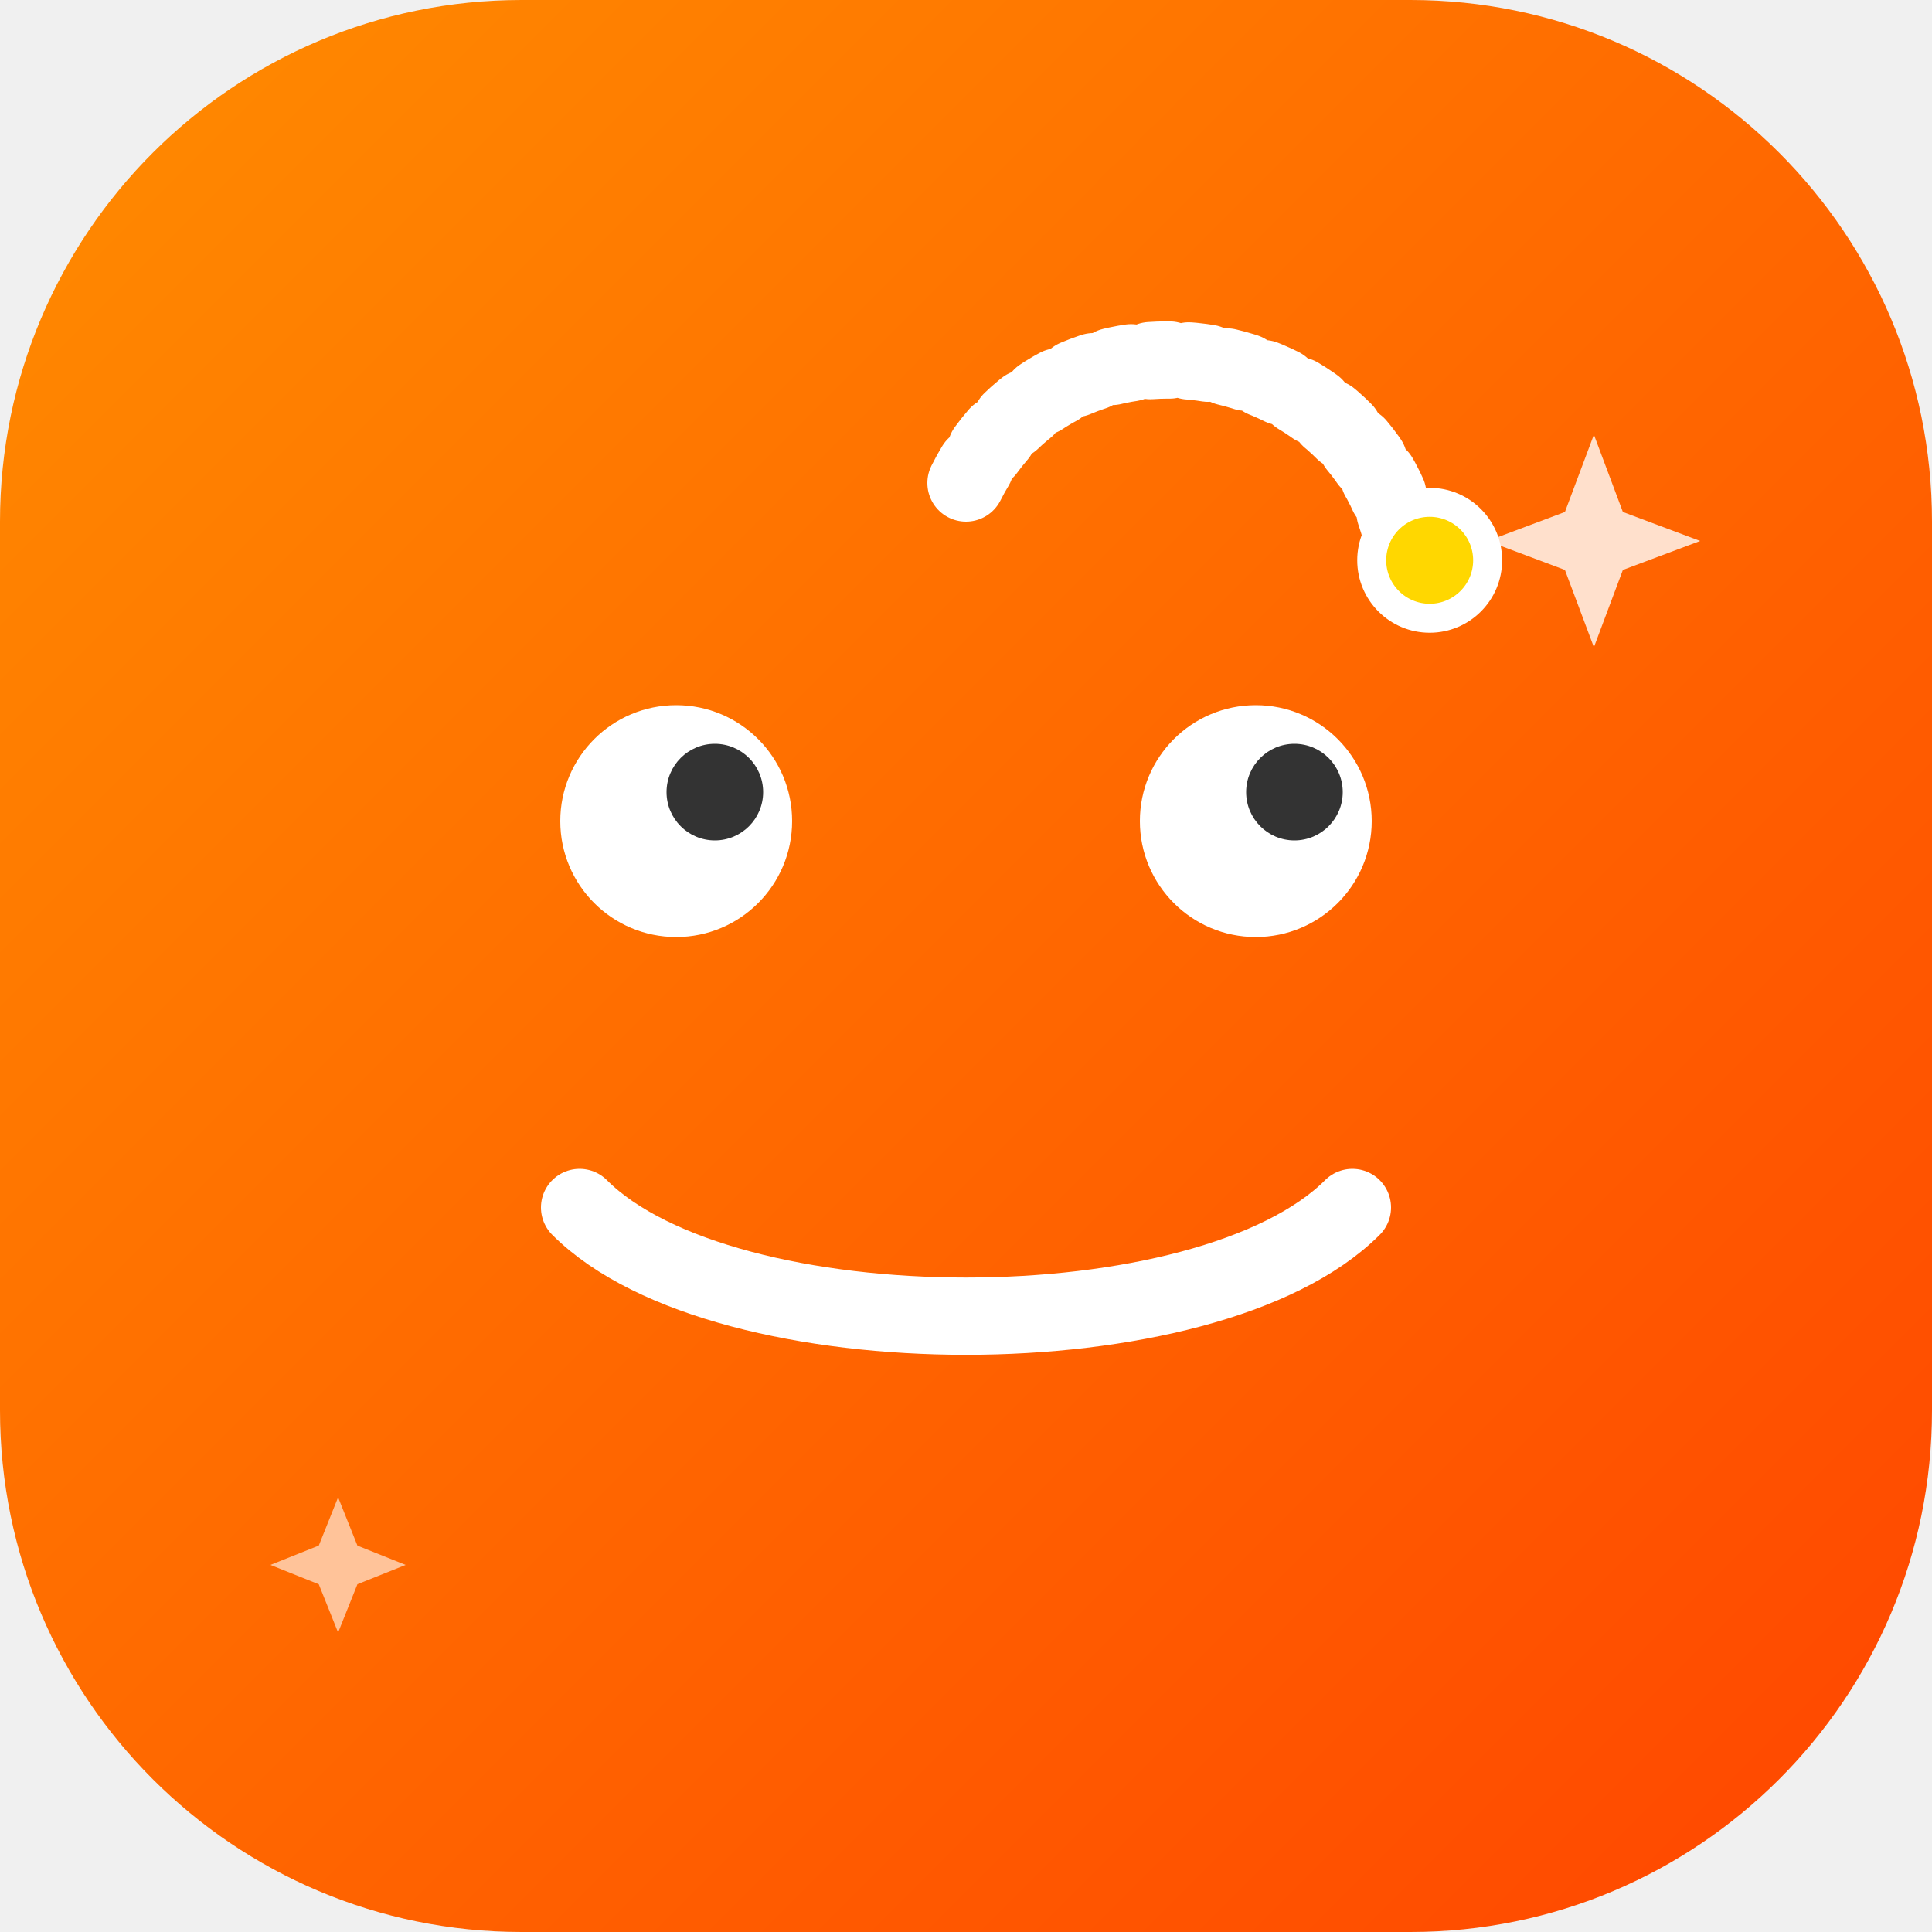
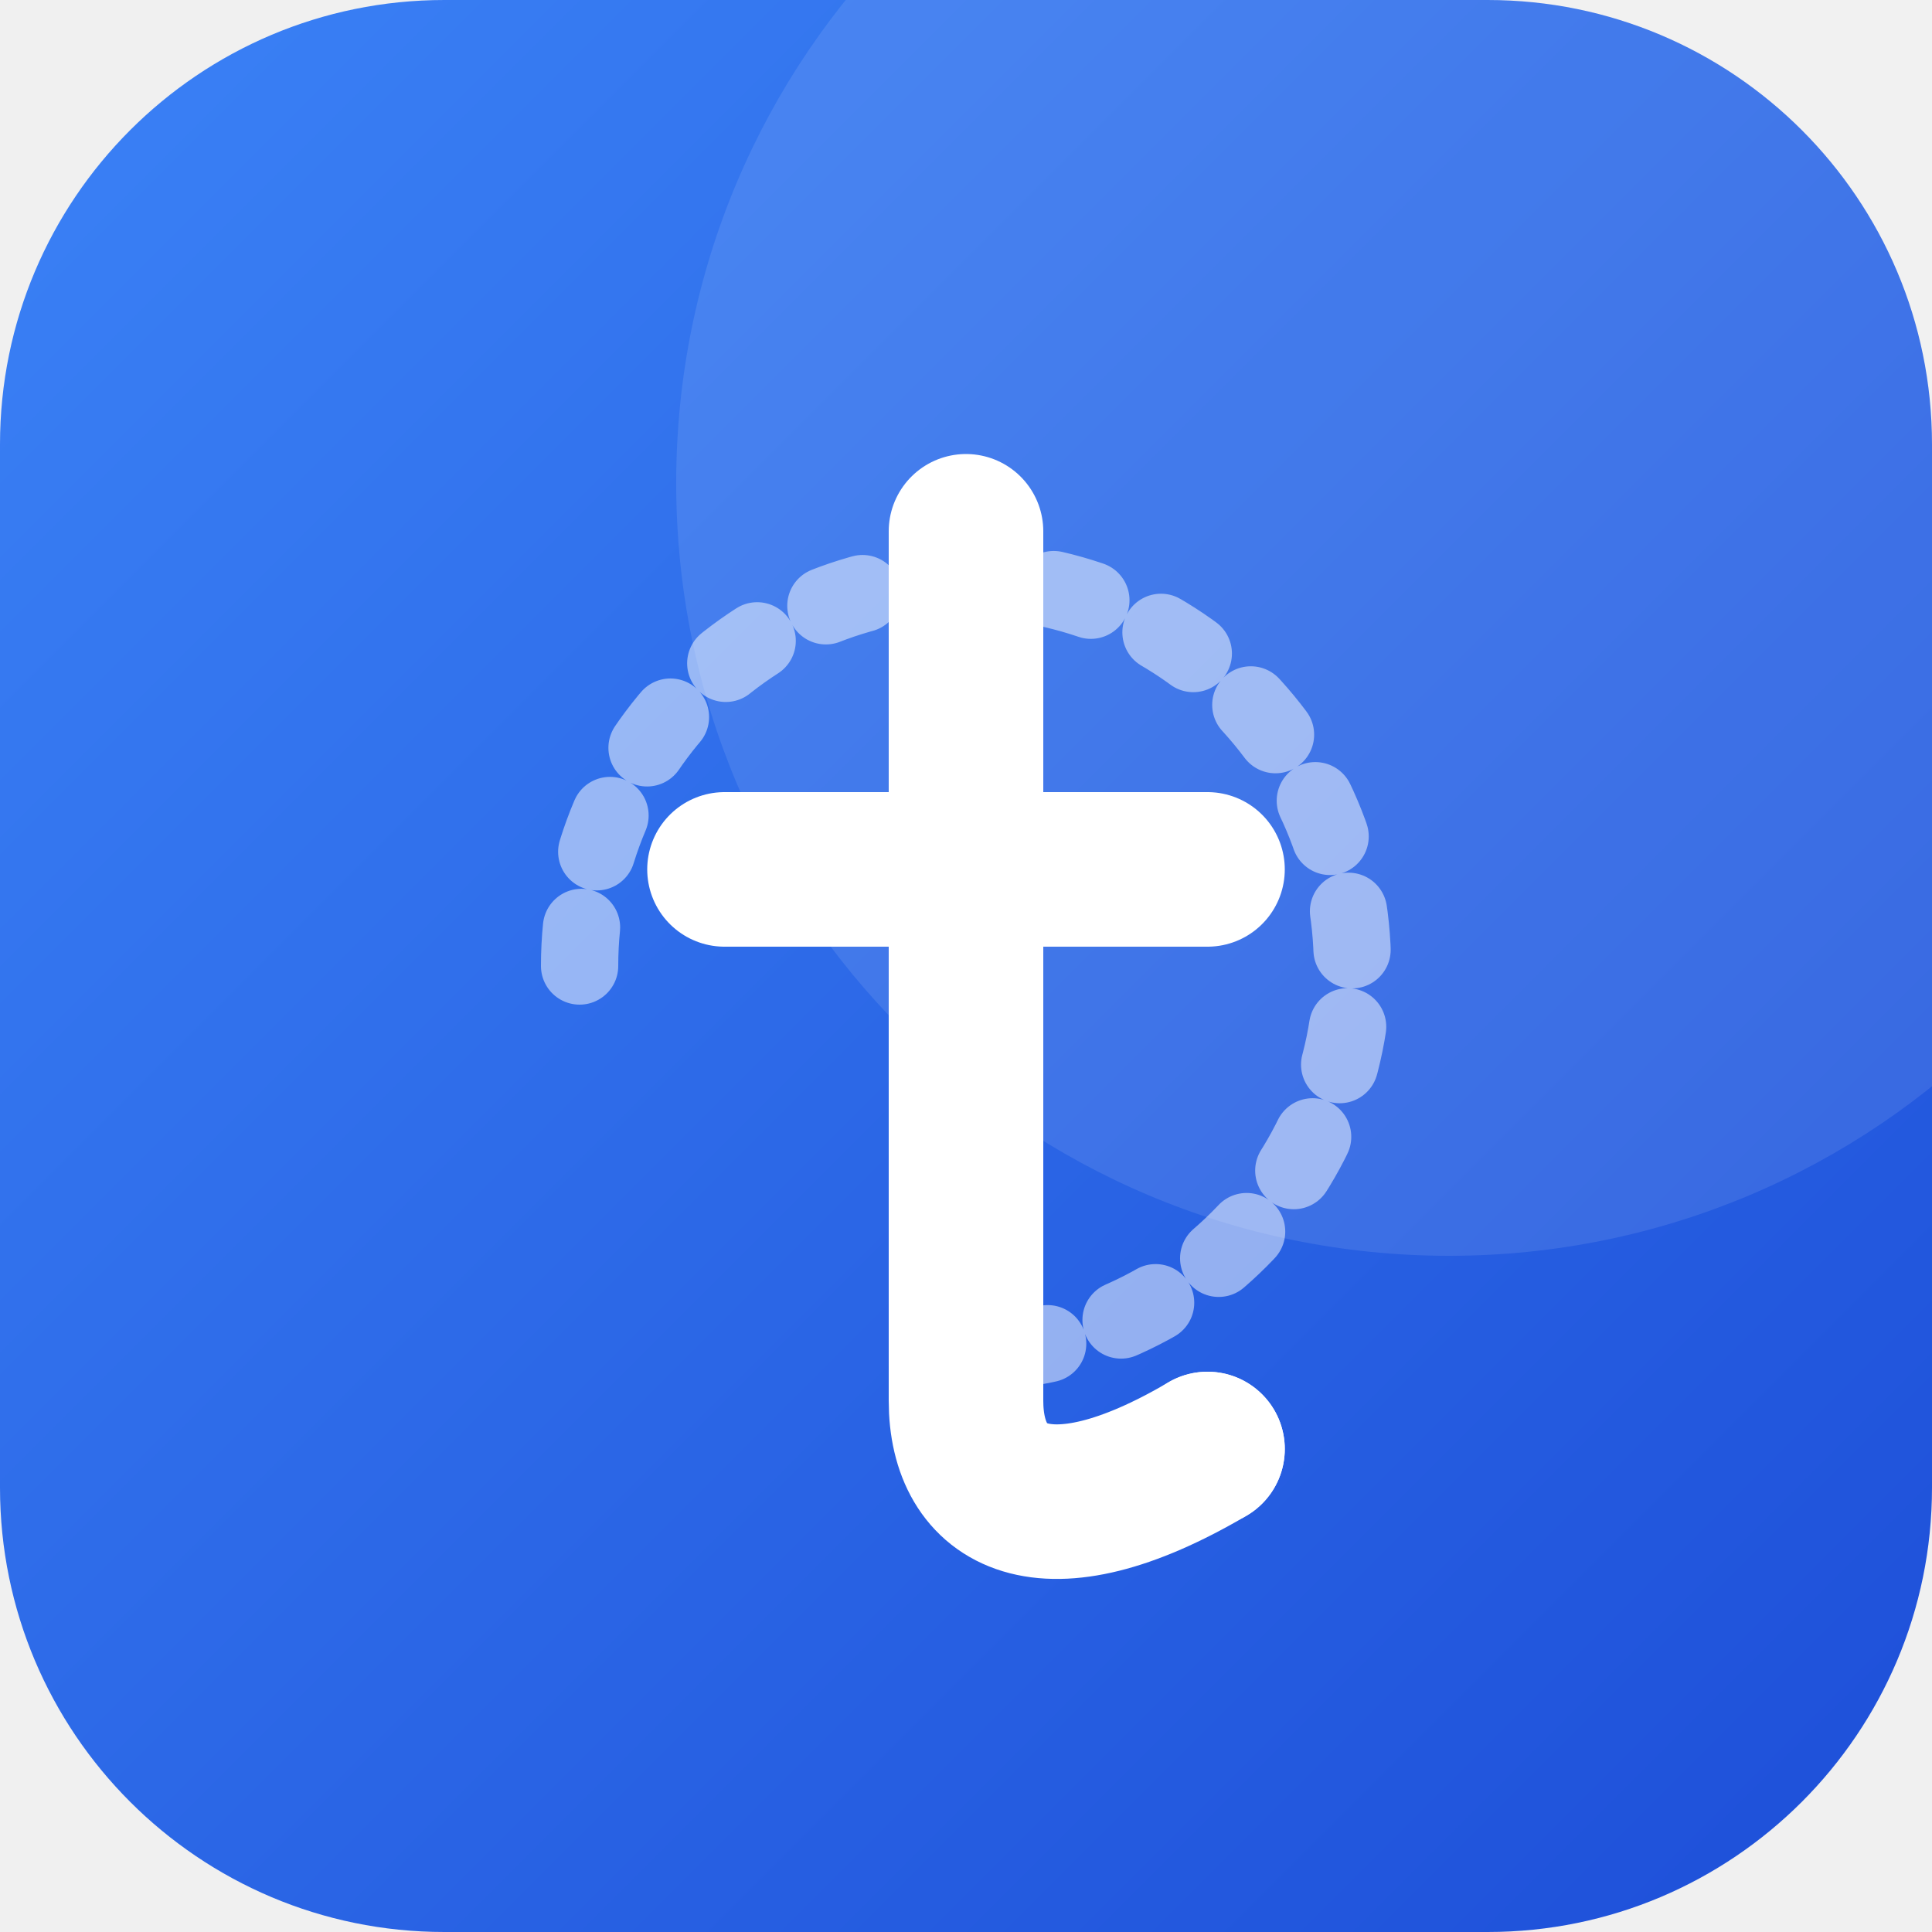
<svg xmlns="http://www.w3.org/2000/svg" width="200" height="200" viewBox="0 0 200 200" fill="none">
-   <rect width="200" height="200" rx="54" fill="url(#paint0_linear)" />
-   <circle cx="70" cy="85" r="12" fill="white" />
-   <circle cx="130" cy="85" r="12" fill="white" />
-   <circle cx="74" cy="82" r="5" fill="#333" />
-   <circle cx="134" cy="82" r="5" fill="#333" />
-   <path d="M60 125C75 140 125 140 140 125" stroke="white" stroke-width="8" stroke-linecap="round" />
-   <path d="M100 50C110 30 140 35 145 55" stroke="white" stroke-width="8" stroke-linecap="round" stroke-dasharray="2 2" />
-   <circle cx="148" cy="58" r="6" fill="#FFD700" stroke="white" stroke-width="3" />
-   <path d="M165 45L168 53L176 56L168 59L165 67L162 59L154 56L162 53L165 45Z" fill="white" fill-opacity="0.8" />
-   <path d="M35 155L37 160L42 162L37 164L35 169L33 164L28 162L33 160L35 155Z" fill="white" fill-opacity="0.6" />
+   <rect width="200" height="200" rx="46" fill="url(#paint0_linear)" />
+   <circle cx="150" cy="50" r="80" fill="white" fill-opacity="0.1" />
+   <path d="M100 55V145C100 155 108 160 125 150" stroke="white" stroke-width="16" stroke-linecap="round" stroke-linejoin="round" />
+   <path d="M75 90H125" stroke="white" stroke-width="16" stroke-linecap="round" />
+   <path d="M60 100C60 77.909 77.909 60 100 60C122.091 60 140 77.909 140 100C140 122.091 122.091 140 100 140" stroke="white" stroke-width="8" stroke-dasharray="4 8" stroke-opacity="0.5" stroke-linecap="round" />
+   <circle cx="125" cy="150" r="8" fill="white" />
  <defs>
    <linearGradient id="paint0_linear" x1="0" y1="0" x2="200" y2="200" gradientUnits="userSpaceOnUse">
-       <stop stop-color="#FF8C00" />
-       <stop offset="1" stop-color="#FF4500" />
+       <stop stop-color="#3B82F6" />
+       <stop offset="1" stop-color="#1D4ED8" />
    </linearGradient>
  </defs>
</svg>
